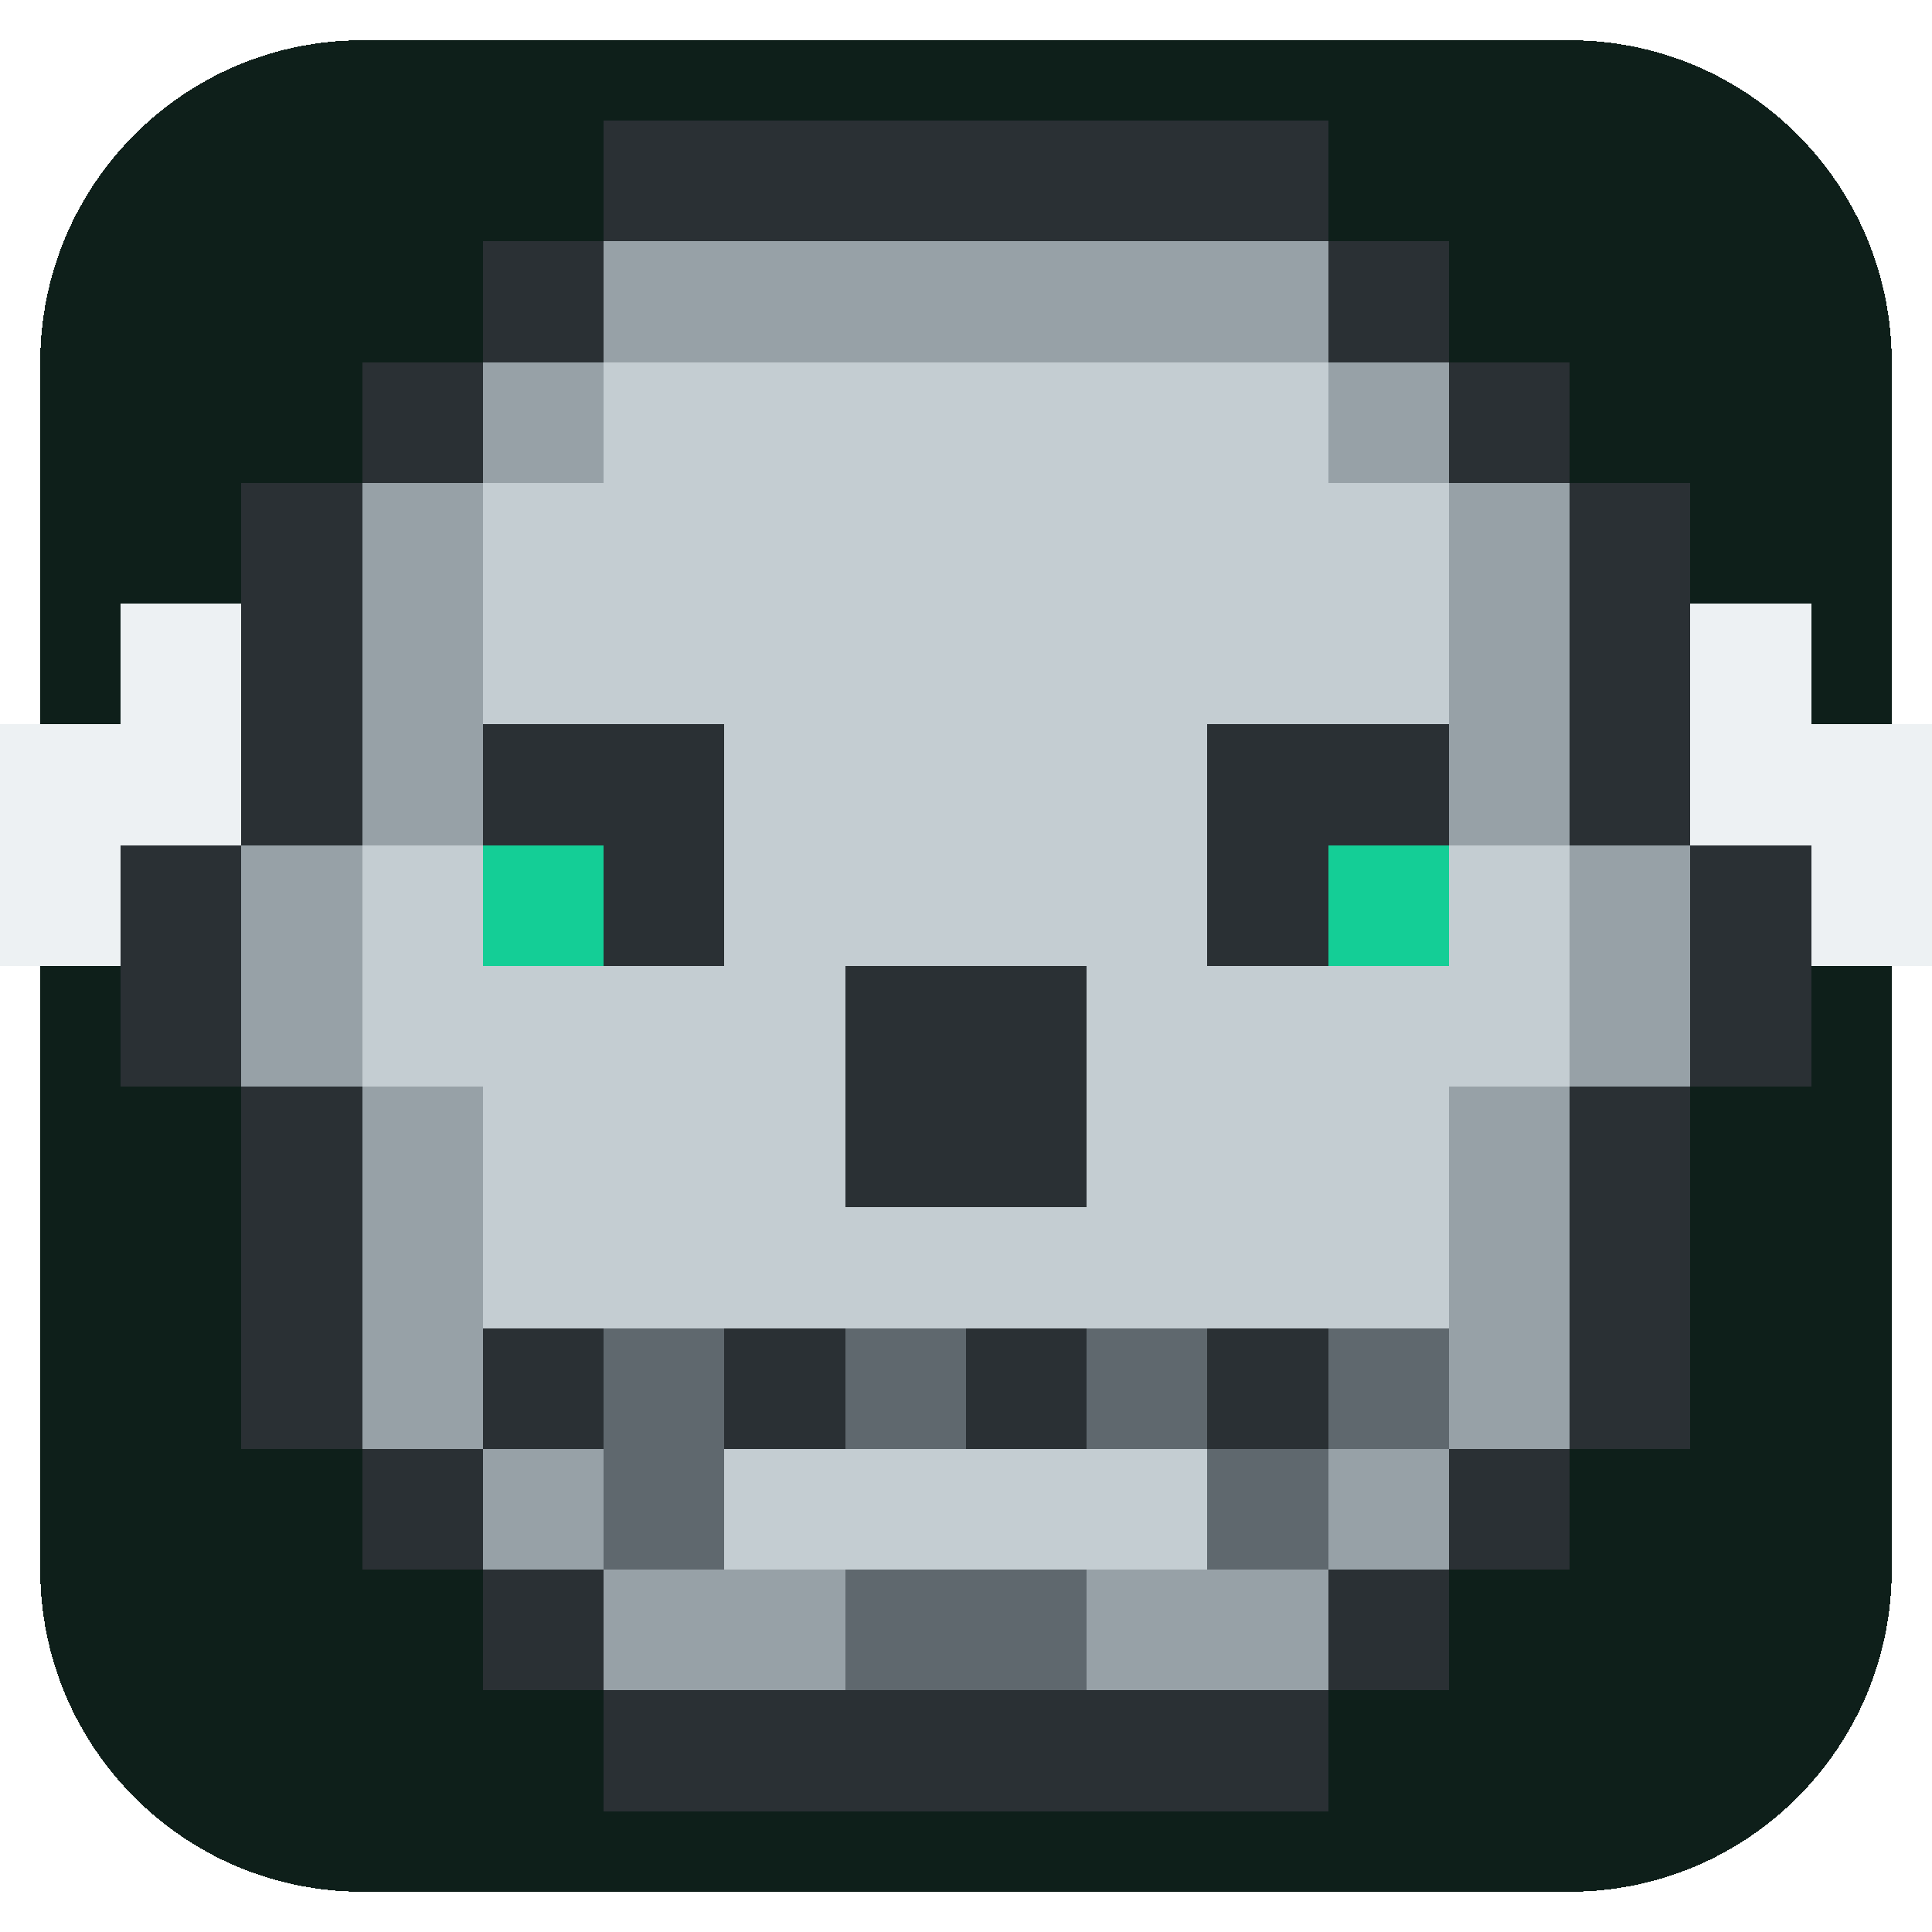
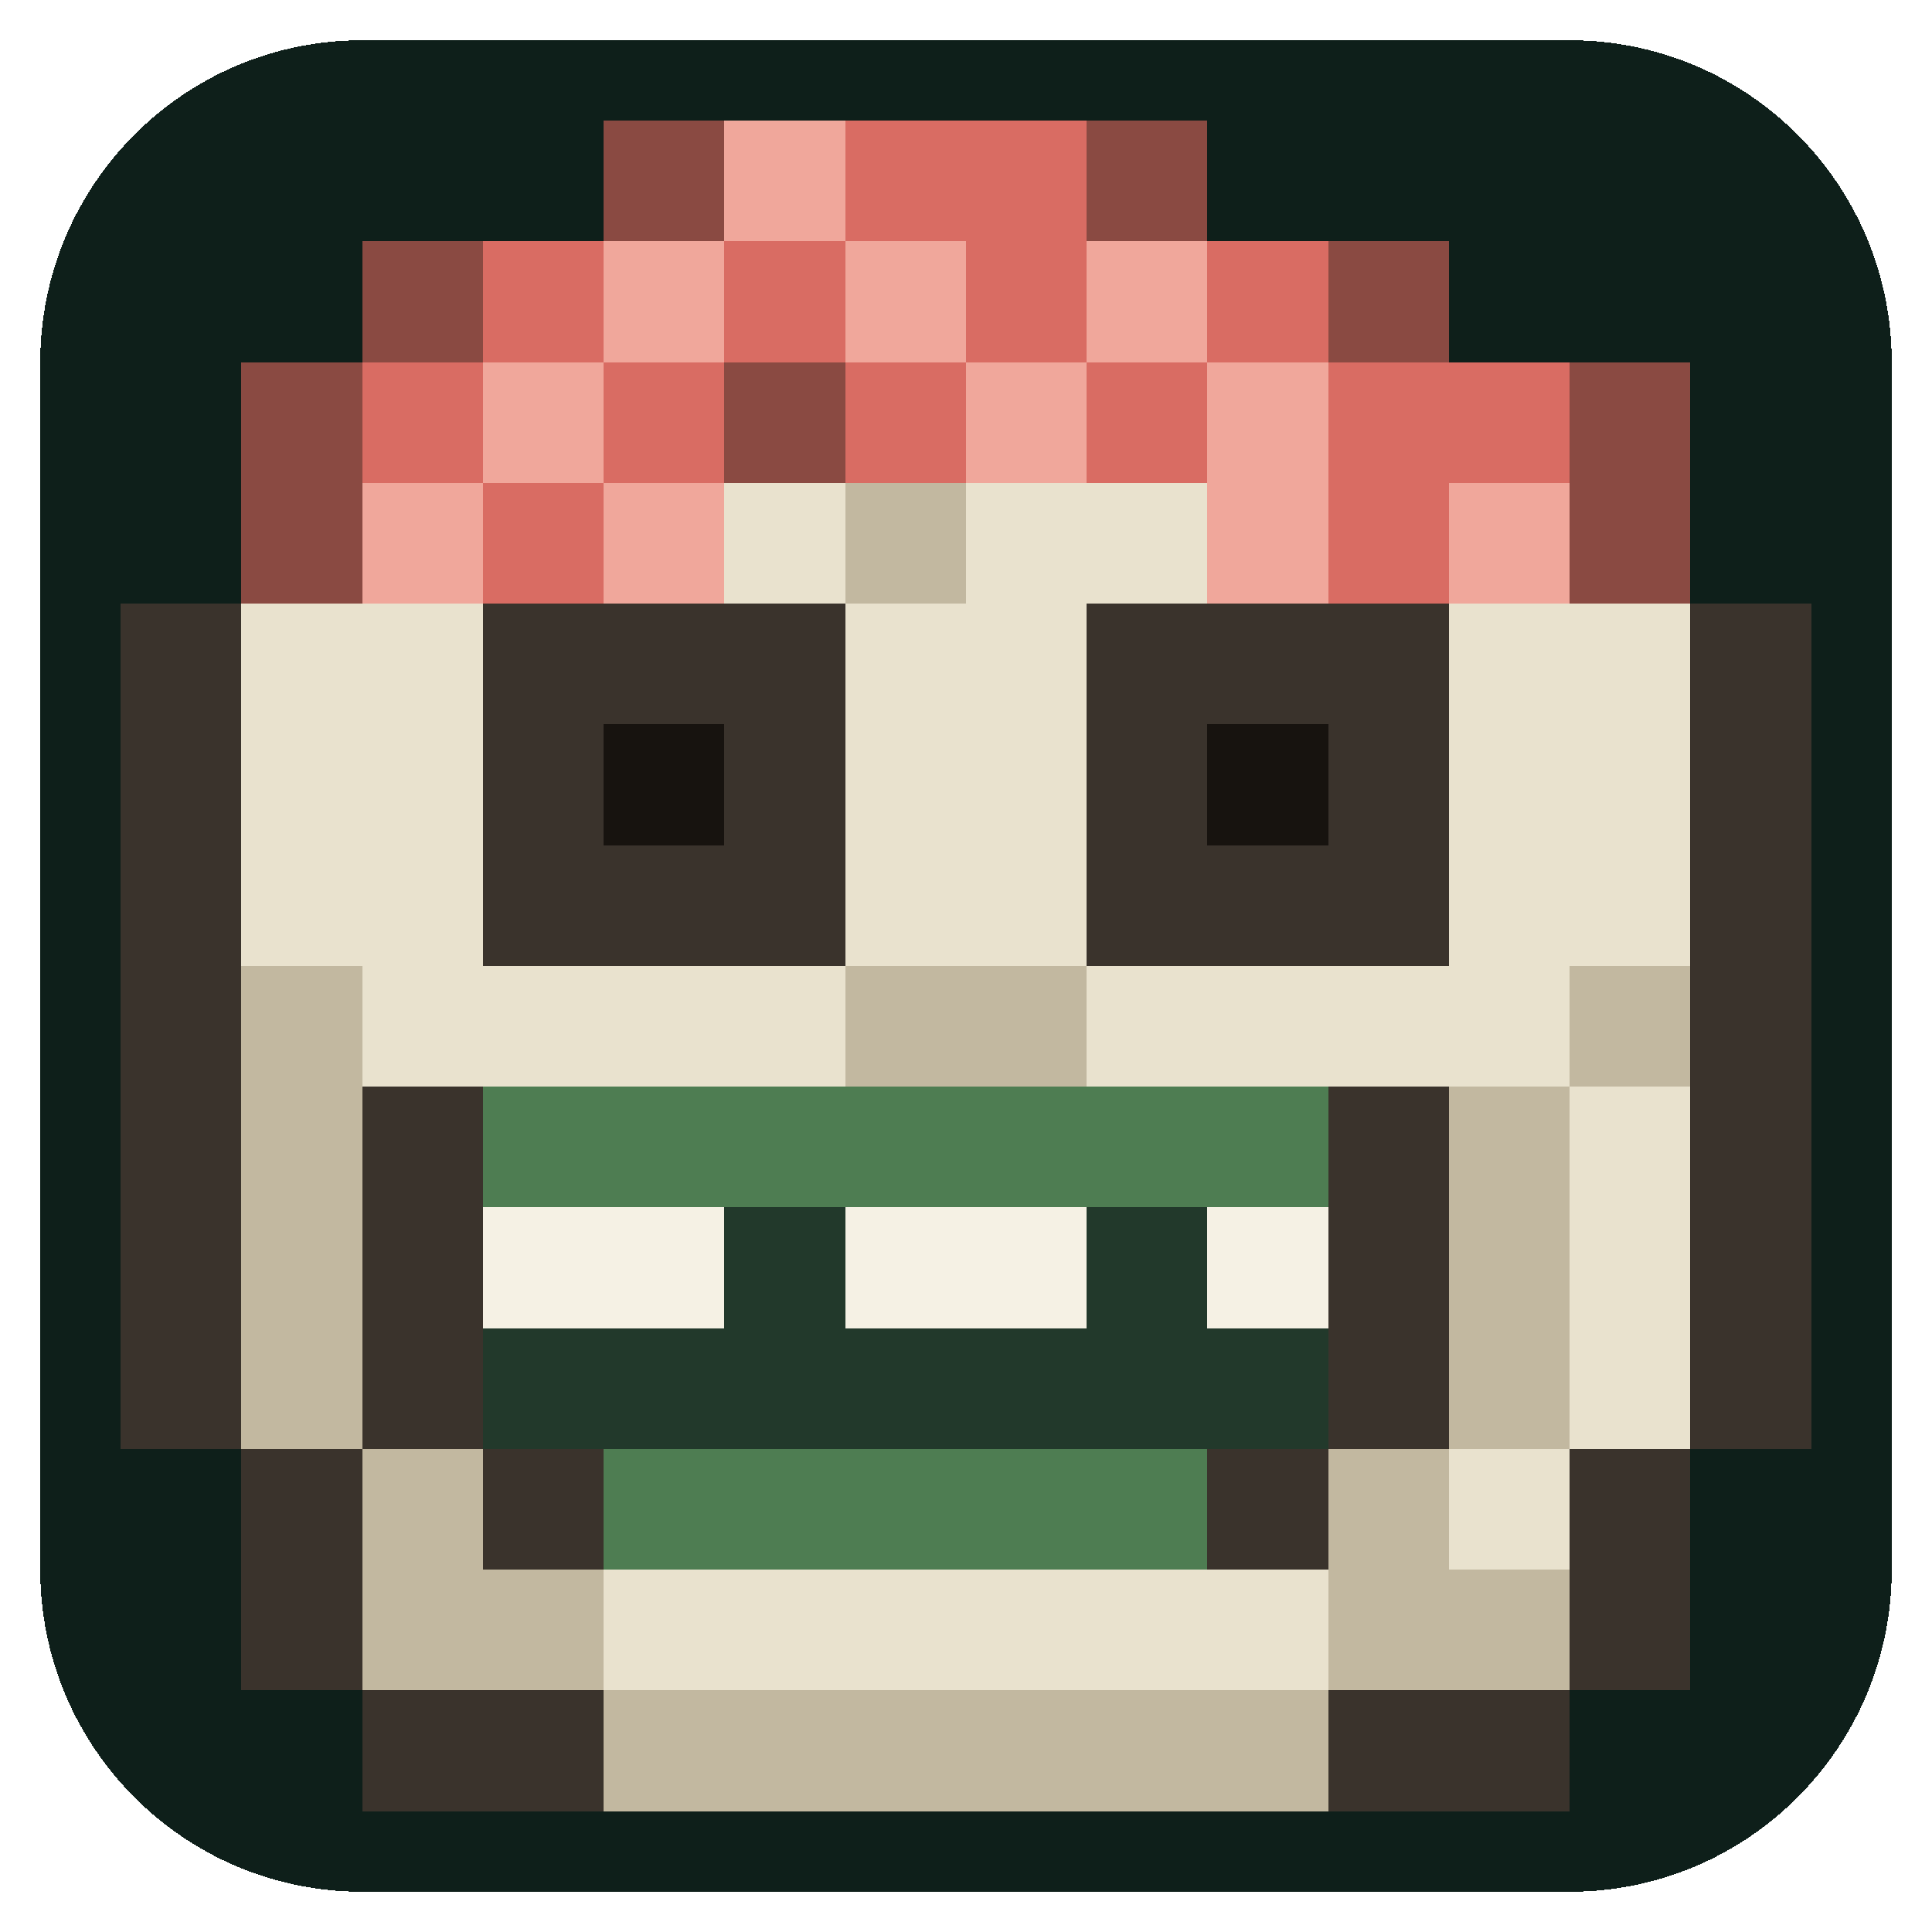
<svg xmlns="http://www.w3.org/2000/svg" width="100%" height="100%" viewBox="0 0 48 48" shape-rendering="crispEdges">
  <rect x="1" y="1" width="46" height="46" rx="8" fill="#0E1F1A" />
-   <rect x="15" y="3" width="18" height="3" fill="#2A3034" />
-   <rect x="12" y="6" width="3" height="3" fill="#2A3034" />
-   <rect x="15" y="6" width="18" height="3" fill="#97A1A7" />
-   <rect x="33" y="6" width="3" height="3" fill="#2A3034" />
-   <rect x="9" y="9" width="3" height="3" fill="#2A3034" />
-   <rect x="12" y="9" width="3" height="3" fill="#97A1A7" />
-   <rect x="15" y="9" width="18" height="3" fill="#C4CDD2" />
-   <rect x="33" y="9" width="3" height="3" fill="#97A1A7" />
-   <rect x="36" y="9" width="3" height="3" fill="#2A3034" />
-   <rect x="6" y="12" width="3" height="3" fill="#2A3034" />
-   <rect x="9" y="12" width="3" height="3" fill="#97A1A7" />
-   <rect x="12" y="12" width="24" height="3" fill="#C4CDD2" />
-   <rect x="36" y="12" width="3" height="3" fill="#97A1A7" />
-   <rect x="39" y="12" width="3" height="3" fill="#2A3034" />
-   <rect x="3" y="15" width="3" height="3" fill="#EDF1F3" />
-   <rect x="6" y="15" width="3" height="3" fill="#2A3034" />
-   <rect x="9" y="15" width="3" height="3" fill="#97A1A7" />
-   <rect x="12" y="15" width="24" height="3" fill="#C4CDD2" />
-   <rect x="36" y="15" width="3" height="3" fill="#97A1A7" />
-   <rect x="39" y="15" width="3" height="3" fill="#2A3034" />
-   <rect x="42" y="15" width="3" height="3" fill="#EDF1F3" />
-   <rect x="0" y="18" width="6" height="3" fill="#EDF1F3" />
-   <rect x="6" y="18" width="3" height="3" fill="#2A3034" />
-   <rect x="9" y="18" width="3" height="3" fill="#97A1A7" />
-   <rect x="12" y="18" width="6" height="3" fill="#2A3034" />
-   <rect x="18" y="18" width="12" height="3" fill="#C4CDD2" />
-   <rect x="30" y="18" width="6" height="3" fill="#2A3034" />
-   <rect x="36" y="18" width="3" height="3" fill="#97A1A7" />
-   <rect x="39" y="18" width="3" height="3" fill="#2A3034" />
-   <rect x="42" y="18" width="6" height="3" fill="#EDF1F3" />
-   <rect x="0" y="21" width="3" height="3" fill="#EDF1F3" />
-   <rect x="3" y="21" width="3" height="3" fill="#2A3034" />
-   <rect x="6" y="21" width="3" height="3" fill="#97A1A7" />
-   <rect x="9" y="21" width="3" height="3" fill="#C4CDD2" />
-   <rect x="12" y="21" width="3" height="3" fill="#14CE96" />
-   <rect x="15" y="21" width="3" height="3" fill="#2A3034" />
-   <rect x="18" y="21" width="12" height="3" fill="#C4CDD2" />
-   <rect x="30" y="21" width="3" height="3" fill="#2A3034" />
-   <rect x="33" y="21" width="3" height="3" fill="#14CE96" />
-   <rect x="36" y="21" width="3" height="3" fill="#C4CDD2" />
-   <rect x="39" y="21" width="3" height="3" fill="#97A1A7" />
-   <rect x="42" y="21" width="3" height="3" fill="#2A3034" />
-   <rect x="45" y="21" width="3" height="3" fill="#EDF1F3" />
-   <rect x="3" y="24" width="3" height="3" fill="#2A3034" />
-   <rect x="6" y="24" width="3" height="3" fill="#97A1A7" />
-   <rect x="9" y="24" width="12" height="3" fill="#C4CDD2" />
-   <rect x="21" y="24" width="6" height="3" fill="#2A3034" />
-   <rect x="27" y="24" width="12" height="3" fill="#C4CDD2" />
-   <rect x="39" y="24" width="3" height="3" fill="#97A1A7" />
-   <rect x="42" y="24" width="3" height="3" fill="#2A3034" />
-   <rect x="6" y="27" width="3" height="3" fill="#2A3034" />
-   <rect x="9" y="27" width="3" height="3" fill="#97A1A7" />
-   <rect x="12" y="27" width="9" height="3" fill="#C4CDD2" />
-   <rect x="21" y="27" width="6" height="3" fill="#2A3034" />
-   <rect x="27" y="27" width="9" height="3" fill="#C4CDD2" />
-   <rect x="36" y="27" width="3" height="3" fill="#97A1A7" />
-   <rect x="39" y="27" width="3" height="3" fill="#2A3034" />
-   <rect x="6" y="30" width="3" height="3" fill="#2A3034" />
-   <rect x="9" y="30" width="3" height="3" fill="#97A1A7" />
-   <rect x="12" y="30" width="24" height="3" fill="#C4CDD2" />
-   <rect x="36" y="30" width="3" height="3" fill="#97A1A7" />
-   <rect x="39" y="30" width="3" height="3" fill="#2A3034" />
-   <rect x="6" y="33" width="3" height="3" fill="#2A3034" />
-   <rect x="9" y="33" width="3" height="3" fill="#97A1A7" />
-   <rect x="12" y="33" width="3" height="3" fill="#2A3034" />
-   <rect x="15" y="33" width="3" height="3" fill="#5F686E" />
-   <rect x="18" y="33" width="3" height="3" fill="#2A3034" />
-   <rect x="21" y="33" width="3" height="3" fill="#5F686E" />
-   <rect x="24" y="33" width="3" height="3" fill="#2A3034" />
-   <rect x="27" y="33" width="3" height="3" fill="#5F686E" />
-   <rect x="30" y="33" width="3" height="3" fill="#2A3034" />
-   <rect x="33" y="33" width="3" height="3" fill="#5F686E" />
-   <rect x="36" y="33" width="3" height="3" fill="#97A1A7" />
-   <rect x="39" y="33" width="3" height="3" fill="#2A3034" />
-   <rect x="9" y="36" width="3" height="3" fill="#2A3034" />
-   <rect x="12" y="36" width="3" height="3" fill="#97A1A7" />
-   <rect x="15" y="36" width="3" height="3" fill="#5F686E" />
-   <rect x="18" y="36" width="12" height="3" fill="#C4CDD2" />
-   <rect x="30" y="36" width="3" height="3" fill="#5F686E" />
-   <rect x="33" y="36" width="3" height="3" fill="#97A1A7" />
-   <rect x="36" y="36" width="3" height="3" fill="#2A3034" />
-   <rect x="12" y="39" width="3" height="3" fill="#2A3034" />
-   <rect x="15" y="39" width="6" height="3" fill="#97A1A7" />
-   <rect x="21" y="39" width="6" height="3" fill="#5F686E" />
-   <rect x="27" y="39" width="6" height="3" fill="#97A1A7" />
-   <rect x="33" y="39" width="3" height="3" fill="#2A3034" />
-   <rect x="15" y="42" width="18" height="3" fill="#2A3034" />
+   <rect x="15" y="3" width="3" height="3" fill="#8A4A42" />
+   <rect x="18" y="3" width="3" height="3" fill="#F0A79B" />
+   <rect x="21" y="3" width="6" height="3" fill="#D96C63" />
+   <rect x="27" y="3" width="3" height="3" fill="#8A4A42" />
+   <rect x="9" y="6" width="3" height="3" fill="#8A4A42" />
+   <rect x="12" y="6" width="3" height="3" fill="#D96C63" />
+   <rect x="15" y="6" width="3" height="3" fill="#F0A79B" />
+   <rect x="18" y="6" width="3" height="3" fill="#D96C63" />
+   <rect x="21" y="6" width="3" height="3" fill="#F0A79B" />
+   <rect x="24" y="6" width="3" height="3" fill="#D96C63" />
+   <rect x="27" y="6" width="3" height="3" fill="#F0A79B" />
+   <rect x="30" y="6" width="3" height="3" fill="#D96C63" />
+   <rect x="33" y="6" width="3" height="3" fill="#8A4A42" />
+   <rect x="6" y="9" width="3" height="3" fill="#8A4A42" />
+   <rect x="9" y="9" width="3" height="3" fill="#D96C63" />
+   <rect x="12" y="9" width="3" height="3" fill="#F0A79B" />
+   <rect x="15" y="9" width="3" height="3" fill="#D96C63" />
+   <rect x="18" y="9" width="3" height="3" fill="#8A4A42" />
+   <rect x="21" y="9" width="3" height="3" fill="#D96C63" />
+   <rect x="24" y="9" width="3" height="3" fill="#F0A79B" />
+   <rect x="27" y="9" width="3" height="3" fill="#D96C63" />
+   <rect x="30" y="9" width="3" height="3" fill="#F0A79B" />
+   <rect x="33" y="9" width="6" height="3" fill="#D96C63" />
+   <rect x="39" y="9" width="3" height="3" fill="#8A4A42" />
+   <rect x="6" y="12" width="3" height="3" fill="#8A4A42" />
+   <rect x="9" y="12" width="3" height="3" fill="#F0A79B" />
+   <rect x="12" y="12" width="3" height="3" fill="#D96C63" />
+   <rect x="15" y="12" width="3" height="3" fill="#F0A79B" />
+   <rect x="18" y="12" width="3" height="3" fill="#E9E2CE" />
+   <rect x="21" y="12" width="3" height="3" fill="#C2B8A0" />
+   <rect x="24" y="12" width="6" height="3" fill="#E9E2CE" />
+   <rect x="30" y="12" width="3" height="3" fill="#F0A79B" />
+   <rect x="33" y="12" width="3" height="3" fill="#D96C63" />
+   <rect x="36" y="12" width="3" height="3" fill="#F0A79B" />
+   <rect x="39" y="12" width="3" height="3" fill="#8A4A42" />
+   <rect x="3" y="15" width="3" height="3" fill="#3A332C" />
+   <rect x="6" y="15" width="6" height="3" fill="#E9E2CE" />
+   <rect x="12" y="15" width="9" height="3" fill="#3A332C" />
+   <rect x="21" y="15" width="6" height="3" fill="#E9E2CE" />
+   <rect x="27" y="15" width="9" height="3" fill="#3A332C" />
+   <rect x="36" y="15" width="6" height="3" fill="#E9E2CE" />
+   <rect x="42" y="15" width="3" height="3" fill="#3A332C" />
+   <rect x="3" y="18" width="3" height="3" fill="#3A332C" />
+   <rect x="6" y="18" width="6" height="3" fill="#E9E2CE" />
+   <rect x="12" y="18" width="3" height="3" fill="#3A332C" />
+   <rect x="15" y="18" width="3" height="3" fill="#17130F" />
+   <rect x="18" y="18" width="3" height="3" fill="#3A332C" />
+   <rect x="21" y="18" width="6" height="3" fill="#E9E2CE" />
+   <rect x="27" y="18" width="3" height="3" fill="#3A332C" />
+   <rect x="30" y="18" width="3" height="3" fill="#17130F" />
+   <rect x="33" y="18" width="3" height="3" fill="#3A332C" />
+   <rect x="36" y="18" width="6" height="3" fill="#E9E2CE" />
+   <rect x="42" y="18" width="3" height="3" fill="#3A332C" />
+   <rect x="3" y="21" width="3" height="3" fill="#3A332C" />
+   <rect x="6" y="21" width="6" height="3" fill="#E9E2CE" />
+   <rect x="12" y="21" width="9" height="3" fill="#3A332C" />
+   <rect x="21" y="21" width="6" height="3" fill="#E9E2CE" />
+   <rect x="27" y="21" width="9" height="3" fill="#3A332C" />
+   <rect x="36" y="21" width="6" height="3" fill="#E9E2CE" />
+   <rect x="42" y="21" width="3" height="3" fill="#3A332C" />
+   <rect x="3" y="24" width="3" height="3" fill="#3A332C" />
+   <rect x="6" y="24" width="3" height="3" fill="#C2B8A0" />
+   <rect x="9" y="24" width="12" height="3" fill="#E9E2CE" />
+   <rect x="21" y="24" width="6" height="3" fill="#C2B8A0" />
+   <rect x="27" y="24" width="12" height="3" fill="#E9E2CE" />
+   <rect x="39" y="24" width="3" height="3" fill="#C2B8A0" />
+   <rect x="42" y="24" width="3" height="3" fill="#3A332C" />
+   <rect x="3" y="27" width="3" height="3" fill="#3A332C" />
+   <rect x="6" y="27" width="3" height="3" fill="#C2B8A0" />
+   <rect x="9" y="27" width="3" height="3" fill="#3A332C" />
+   <rect x="12" y="27" width="21" height="3" fill="#4E7D52" />
+   <rect x="33" y="27" width="3" height="3" fill="#3A332C" />
+   <rect x="36" y="27" width="3" height="3" fill="#C2B8A0" />
+   <rect x="39" y="27" width="3" height="3" fill="#E9E2CE" />
+   <rect x="42" y="27" width="3" height="3" fill="#3A332C" />
+   <rect x="3" y="30" width="3" height="3" fill="#3A332C" />
+   <rect x="6" y="30" width="3" height="3" fill="#C2B8A0" />
+   <rect x="9" y="30" width="3" height="3" fill="#3A332C" />
+   <rect x="12" y="30" width="6" height="3" fill="#F5F1E4" />
+   <rect x="18" y="30" width="3" height="3" fill="#22392B" />
+   <rect x="21" y="30" width="6" height="3" fill="#F5F1E4" />
+   <rect x="27" y="30" width="3" height="3" fill="#22392B" />
+   <rect x="30" y="30" width="3" height="3" fill="#F5F1E4" />
+   <rect x="33" y="30" width="3" height="3" fill="#3A332C" />
+   <rect x="36" y="30" width="3" height="3" fill="#C2B8A0" />
+   <rect x="39" y="30" width="3" height="3" fill="#E9E2CE" />
+   <rect x="42" y="30" width="3" height="3" fill="#3A332C" />
+   <rect x="3" y="33" width="3" height="3" fill="#3A332C" />
+   <rect x="6" y="33" width="3" height="3" fill="#C2B8A0" />
+   <rect x="9" y="33" width="3" height="3" fill="#3A332C" />
+   <rect x="12" y="33" width="21" height="3" fill="#22392B" />
+   <rect x="33" y="33" width="3" height="3" fill="#3A332C" />
+   <rect x="36" y="33" width="3" height="3" fill="#C2B8A0" />
+   <rect x="39" y="33" width="3" height="3" fill="#E9E2CE" />
+   <rect x="42" y="33" width="3" height="3" fill="#3A332C" />
+   <rect x="6" y="36" width="3" height="3" fill="#3A332C" />
+   <rect x="9" y="36" width="3" height="3" fill="#C2B8A0" />
+   <rect x="12" y="36" width="3" height="3" fill="#3A332C" />
+   <rect x="15" y="36" width="15" height="3" fill="#4E7D52" />
+   <rect x="30" y="36" width="3" height="3" fill="#3A332C" />
+   <rect x="33" y="36" width="3" height="3" fill="#C2B8A0" />
+   <rect x="36" y="36" width="3" height="3" fill="#E9E2CE" />
+   <rect x="39" y="36" width="3" height="3" fill="#3A332C" />
+   <rect x="6" y="39" width="3" height="3" fill="#3A332C" />
+   <rect x="9" y="39" width="6" height="3" fill="#C2B8A0" />
+   <rect x="15" y="39" width="18" height="3" fill="#E9E2CE" />
+   <rect x="33" y="39" width="6" height="3" fill="#C2B8A0" />
+   <rect x="39" y="39" width="3" height="3" fill="#3A332C" />
+   <rect x="9" y="42" width="6" height="3" fill="#3A332C" />
+   <rect x="15" y="42" width="18" height="3" fill="#C2B8A0" />
+   <rect x="33" y="42" width="6" height="3" fill="#3A332C" />
</svg>
